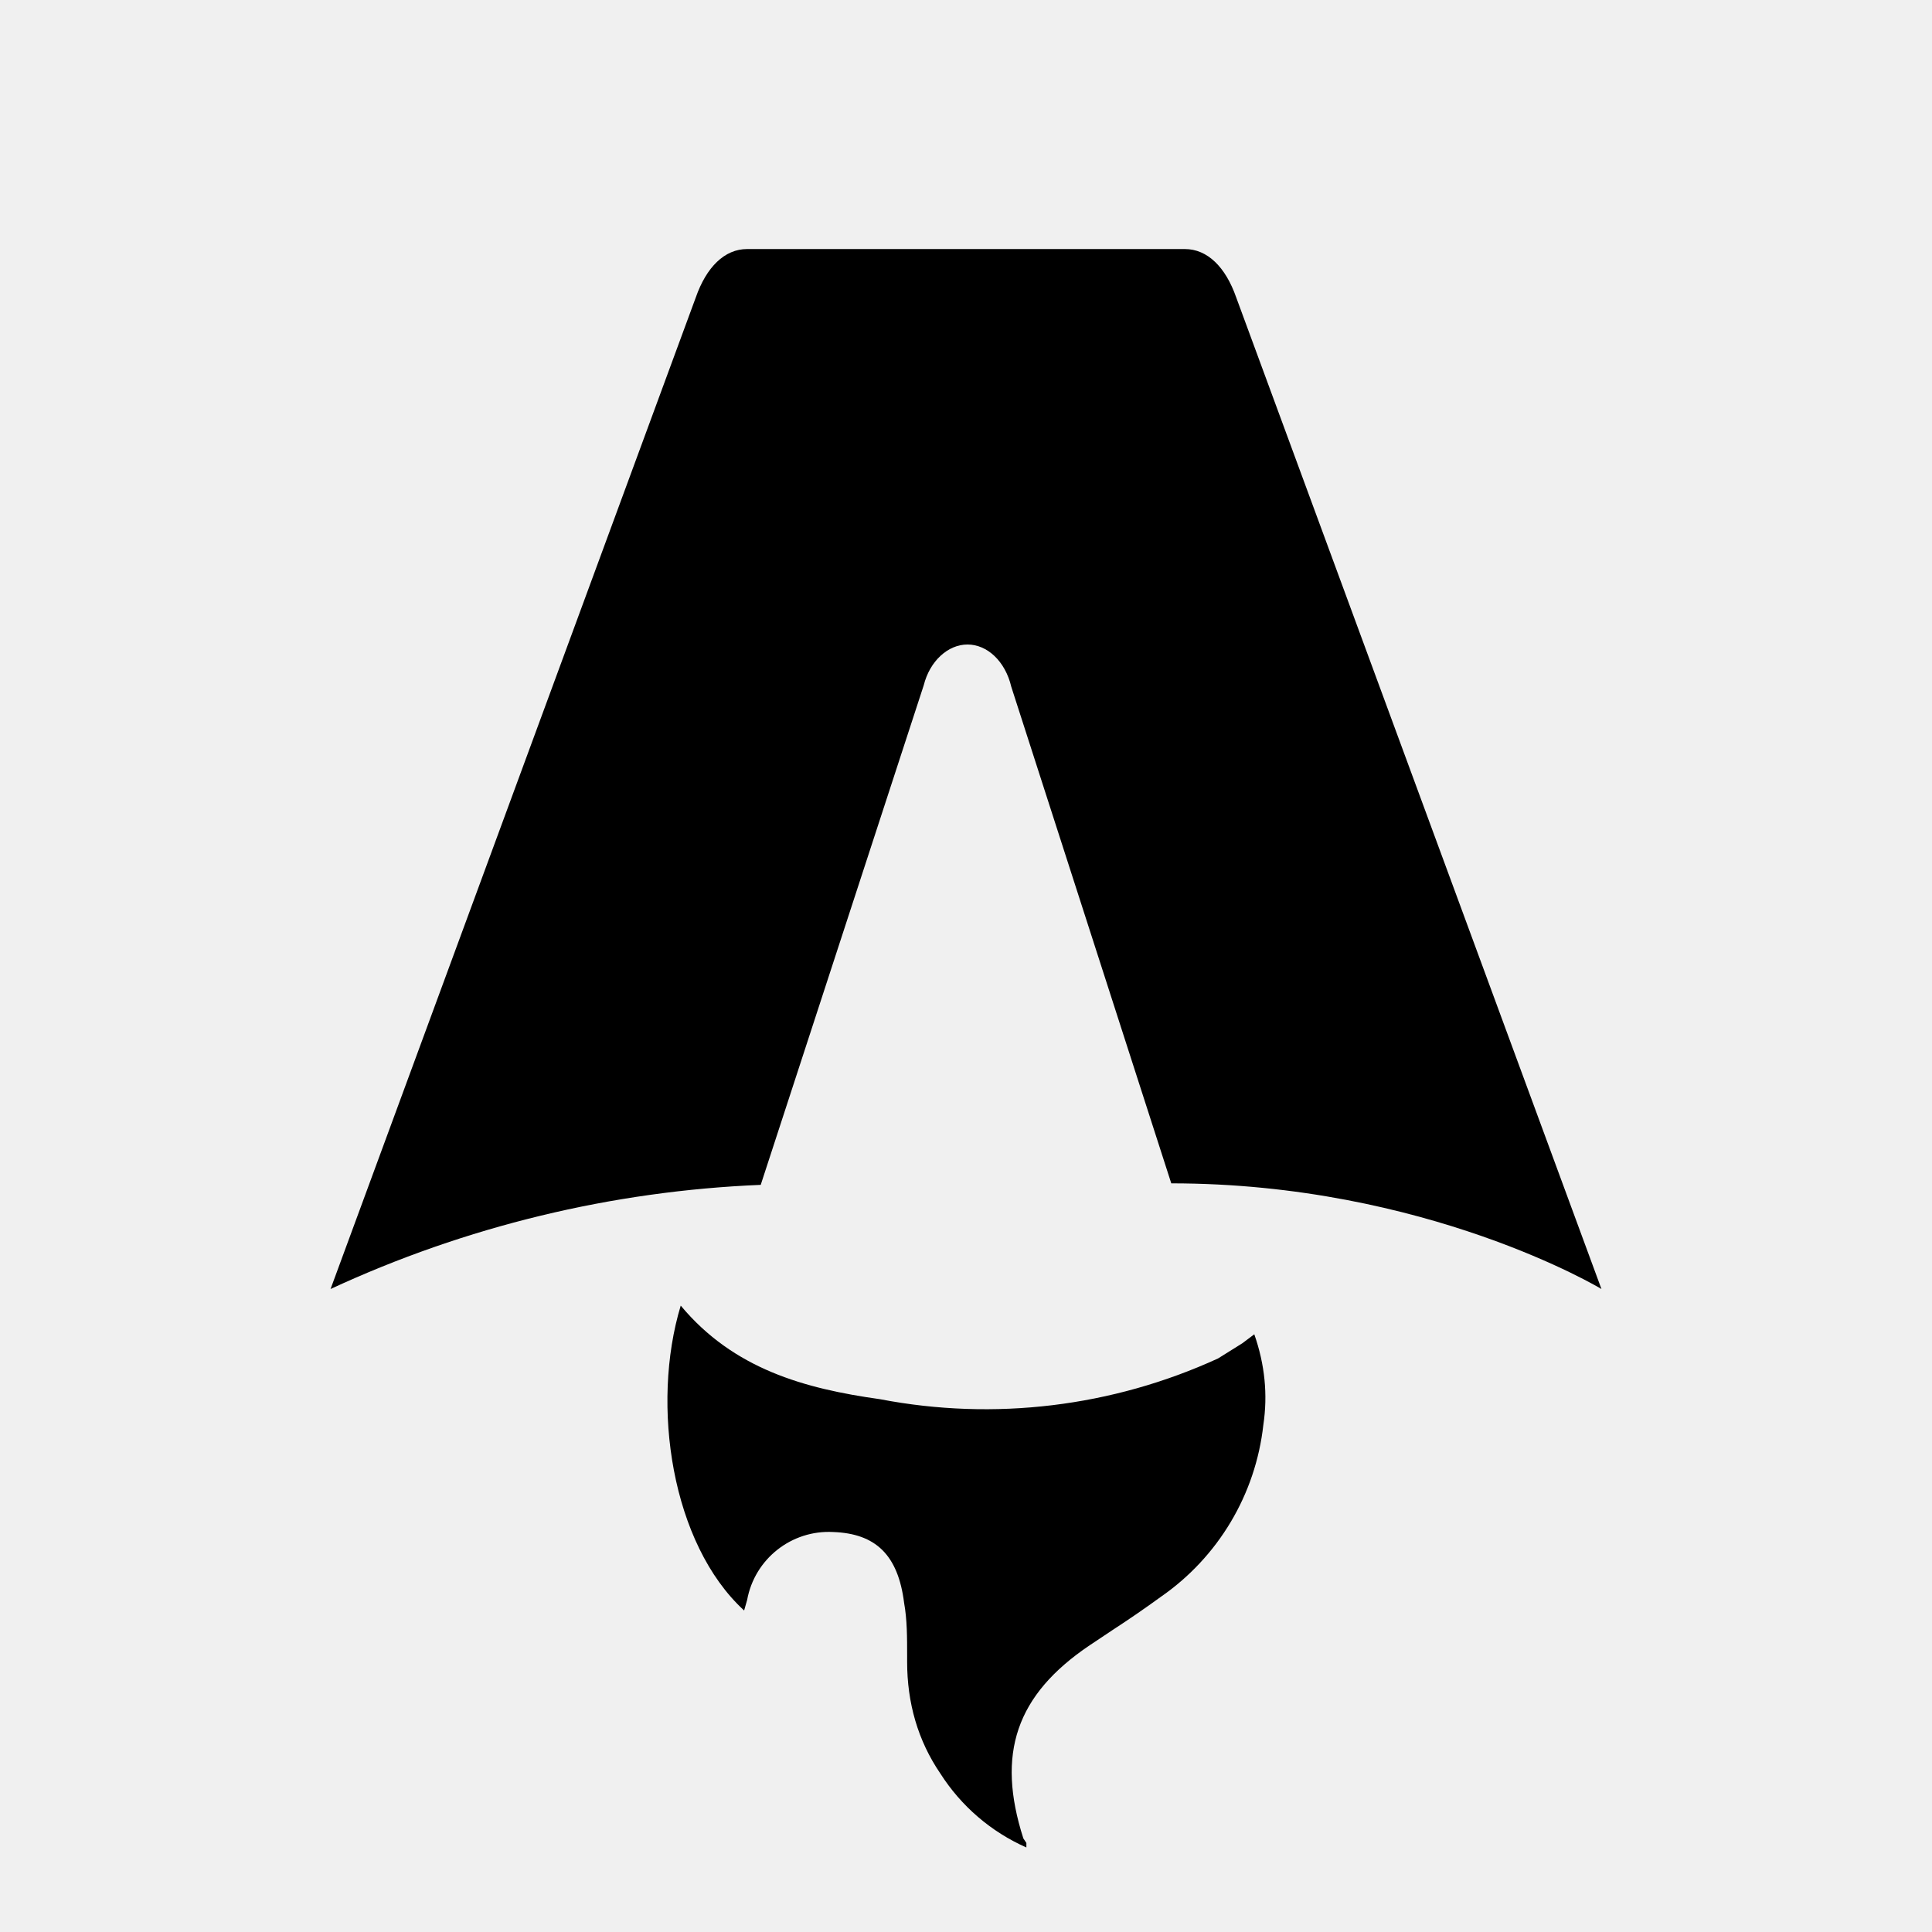
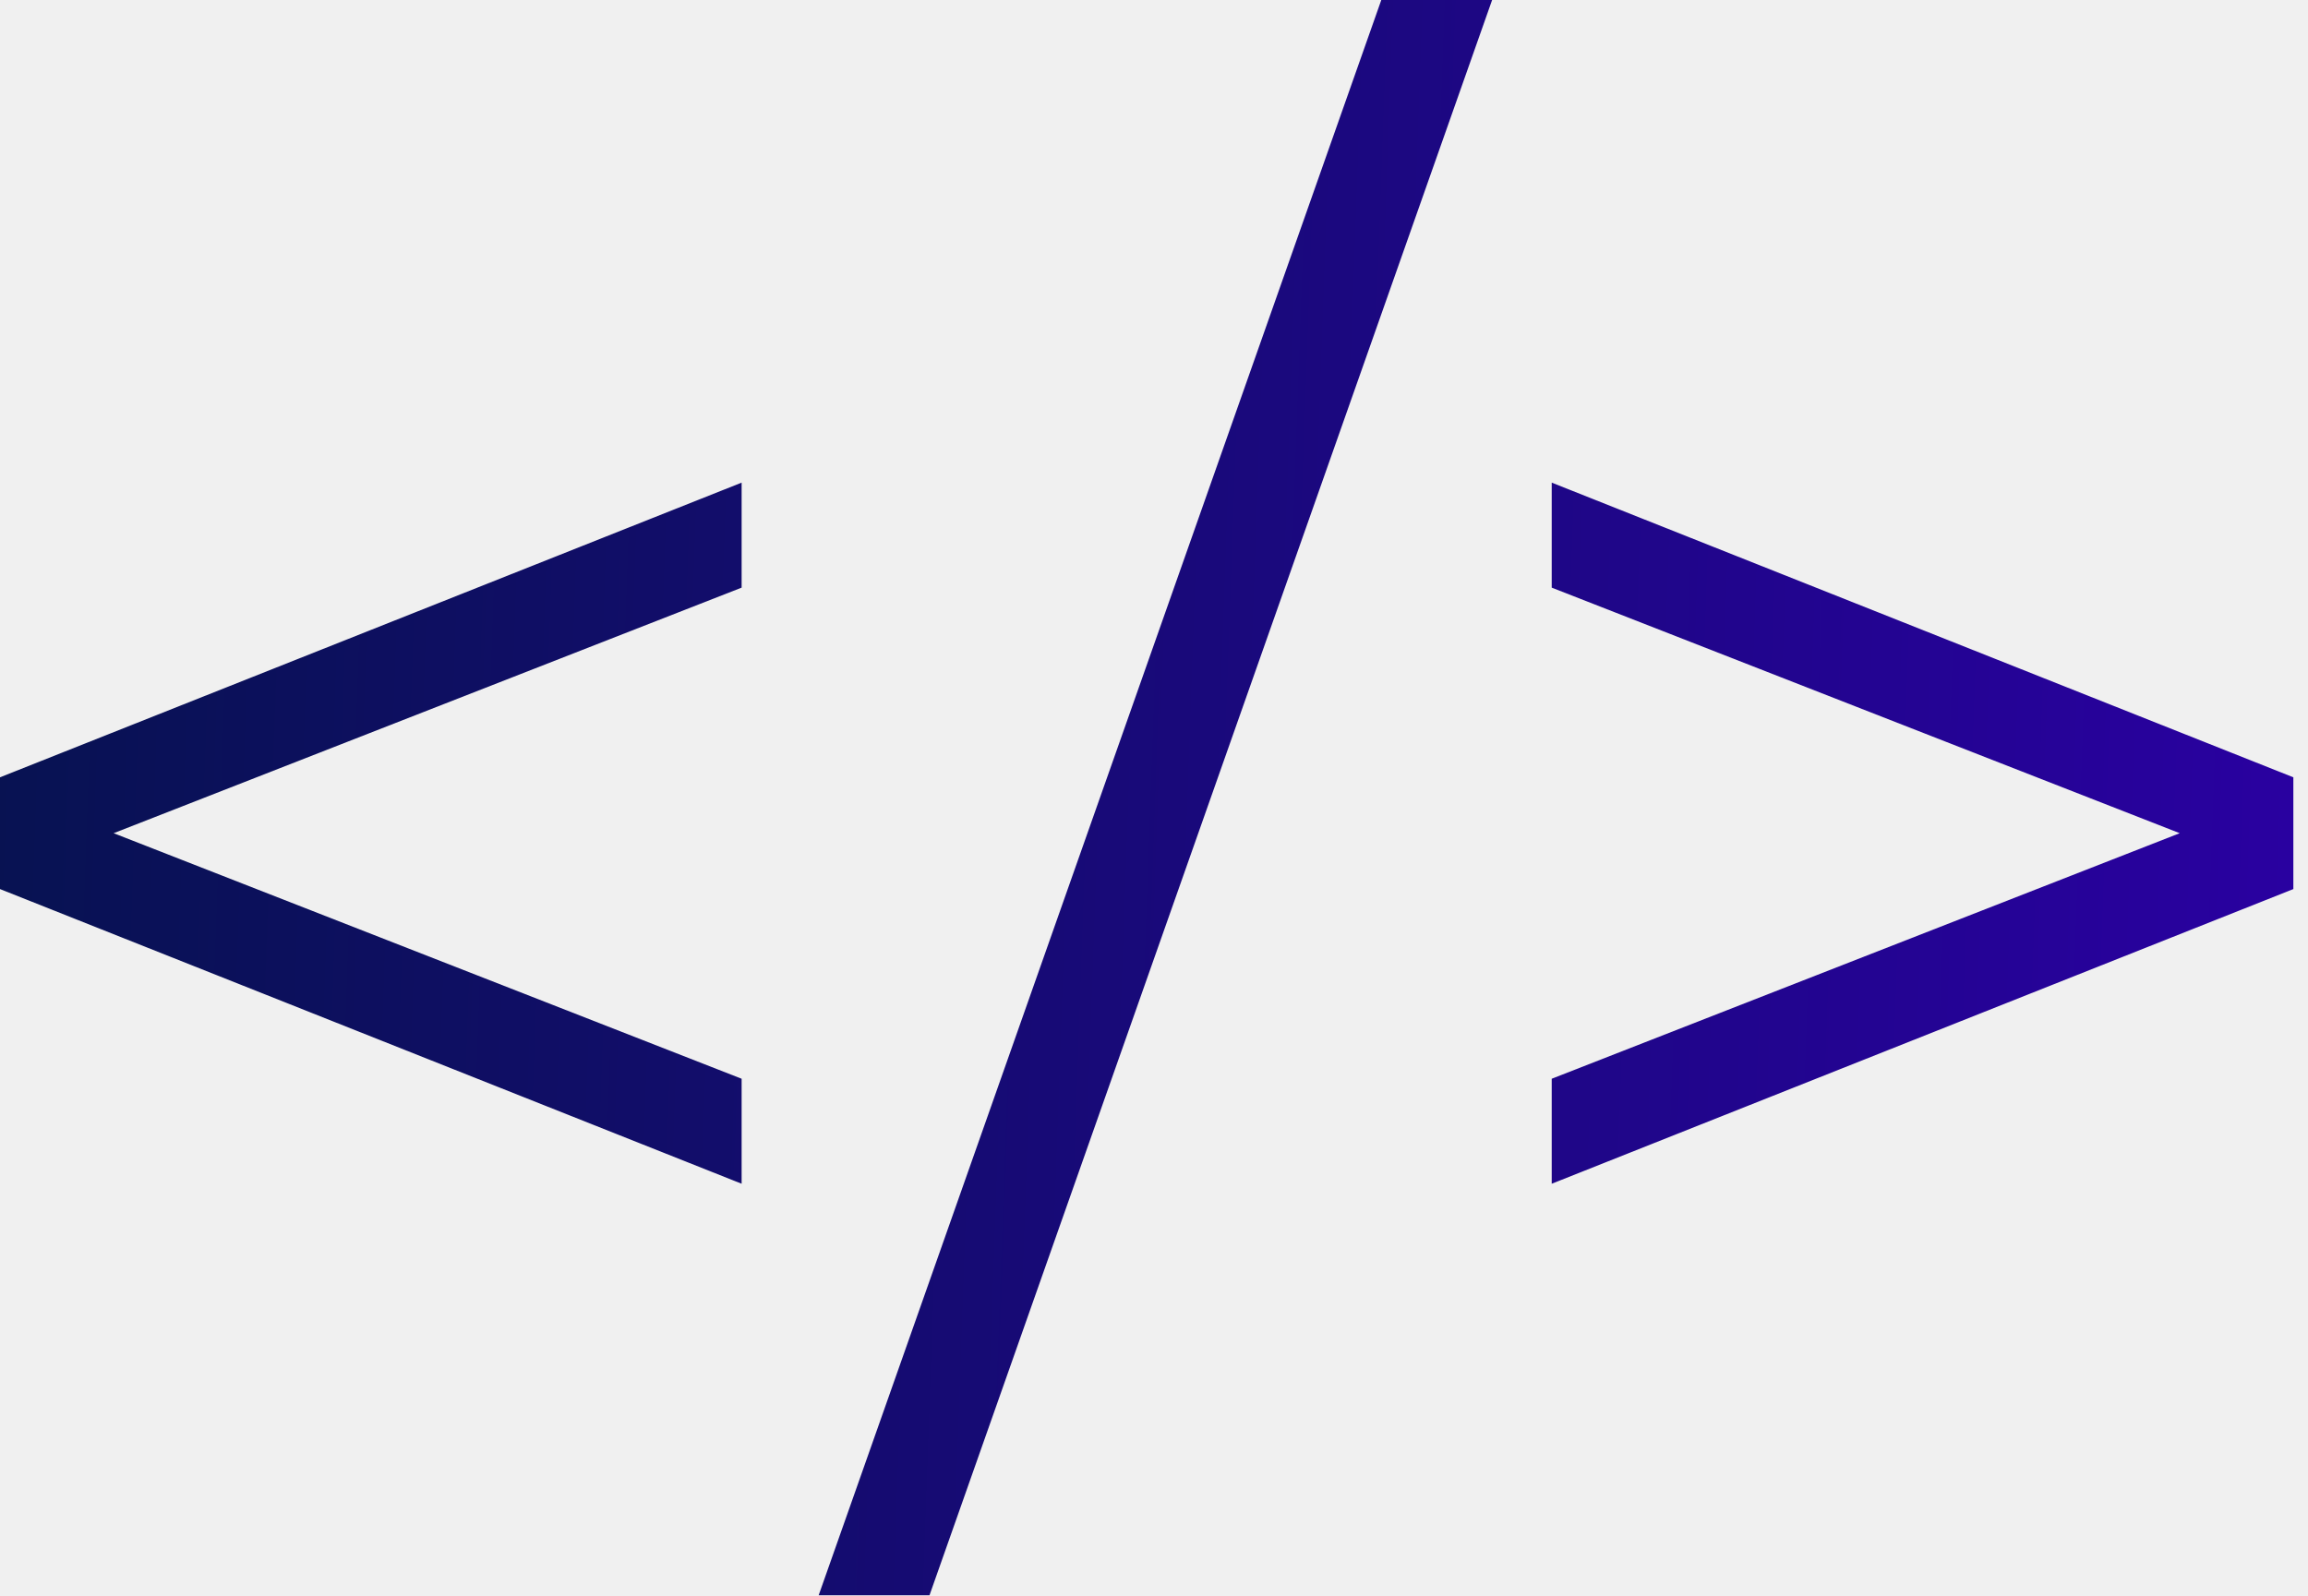
- <svg xmlns="http://www.w3.org/2000/svg" fill="none" viewBox="0 0 128 128">
-   <path d="M50.4 78.5a75.1 75.1 0 0 0-28.5 6.9l24.2-65.7c.7-2 1.9-3.2 3.4-3.2h29c1.5 0 2.7 1.2 3.4 3.2l24.2 65.7s-11.6-7-28.5-7L67 45.5c-.4-1.7-1.6-2.8-2.9-2.8-1.3 0-2.5 1.1-2.9 2.7L50.4 78.5Zm-1.1 28.2Zm-4.2-20.2c-2 6.6-.6 15.8 4.2 20.2a17.5 17.5 0 0 1 .2-.7 5.5 5.5 0 0 1 5.7-4.5c2.8.1 4.3 1.5 4.7 4.7.2 1.1.2 2.3.2 3.5v.4c0 2.7.7 5.2 2.2 7.4a13 13 0 0 0 5.7 4.9v-.3l-.2-.3c-1.8-5.6-.5-9.5 4.4-12.8l1.5-1a73 73 0 0 0 3.2-2.2 16 16 0 0 0 6.8-11.4c.3-2 .1-4-.6-6l-.8.6-1.6 1a37 37 0 0 1-22.4 2.7c-5-.7-9.7-2-13.2-6.2Z" />
-   <style>
-         path { fill: #000; }
-         @media (prefers-color-scheme: dark) {
-             path { fill: #FFF; }
-         }
-     </style>
+ <svg xmlns="http://www.w3.org/2000/svg" width="149" height="103" viewBox="0 0 149 103" fill="none">
+   <path d="M47.878 76.43L0 57.404V50.188L47.878 31.162V37.942L2.862 55.546V52.047L47.878 69.651V76.43Z" fill="url(#paint0_linear_2_3)" />
+   <path d="M52.852 103L71.013 51.5L89.174 0H96.328L60.007 103H52.852Z" fill="url(#paint1_linear_2_3)" />
+   <path d="M100.176 76.43V69.651L145.192 52.047V55.546L100.176 37.942V31.162L148.054 50.188V57.404L100.176 76.43Z" fill="url(#paint2_linear_2_3)" />
+   <defs>
+     <linearGradient id="paint0_linear_2_3" x1="-33.649" y1="71.652" x2="154.783" y2="78.394" gradientUnits="userSpaceOnUse">
+       <stop />
+       <stop offset="0" stop-color="#001641" />
+       <stop offset="1" stop-color="#2B00A4" />
+     </linearGradient>
+     <linearGradient id="paint1_linear_2_3" x1="-33.649" y1="71.652" x2="154.783" y2="78.394" gradientUnits="userSpaceOnUse">
+       <stop />
+       <stop offset="0" stop-color="#001641" />
+       <stop offset="1" stop-color="#2B00A4" />
+     </linearGradient>
+     <linearGradient id="paint2_linear_2_3" x1="-33.649" y1="71.652" x2="154.783" y2="78.394" gradientUnits="userSpaceOnUse">
+       <stop />
+       <stop offset="0" stop-color="#001641" />
+       <stop offset="1" stop-color="#2B00A4" />
+     </linearGradient>
+   </defs>
</svg>
